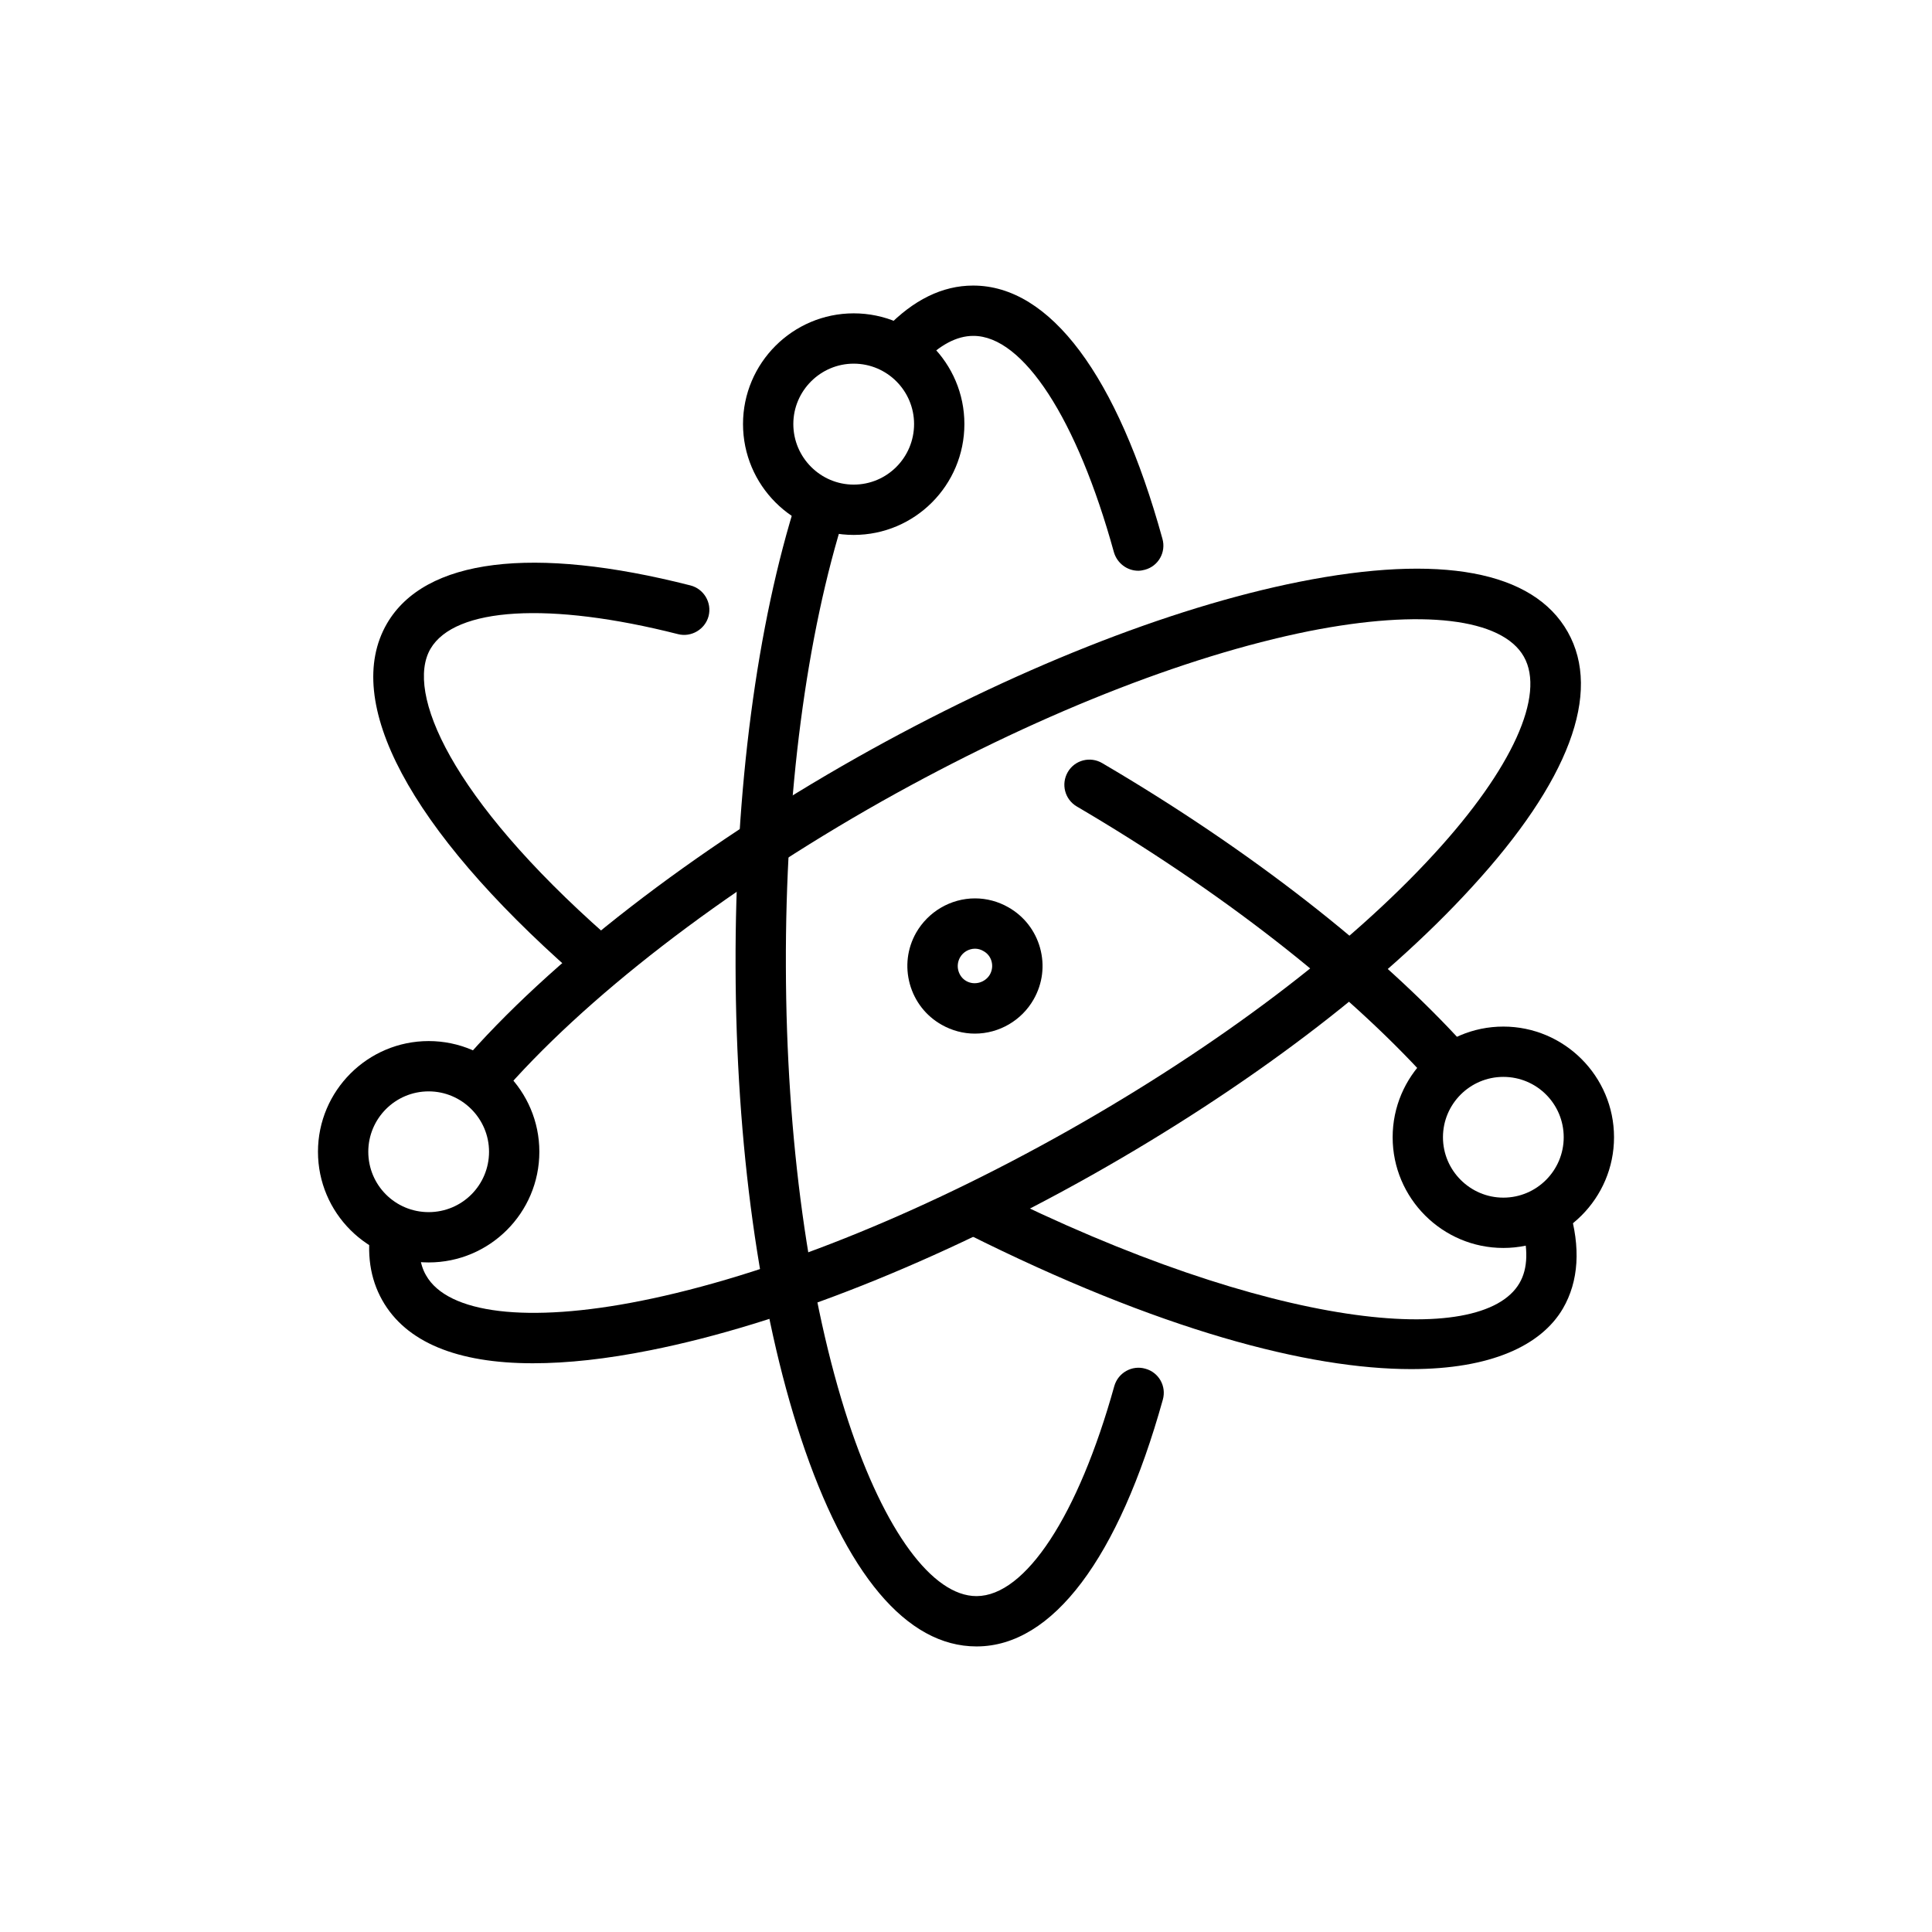
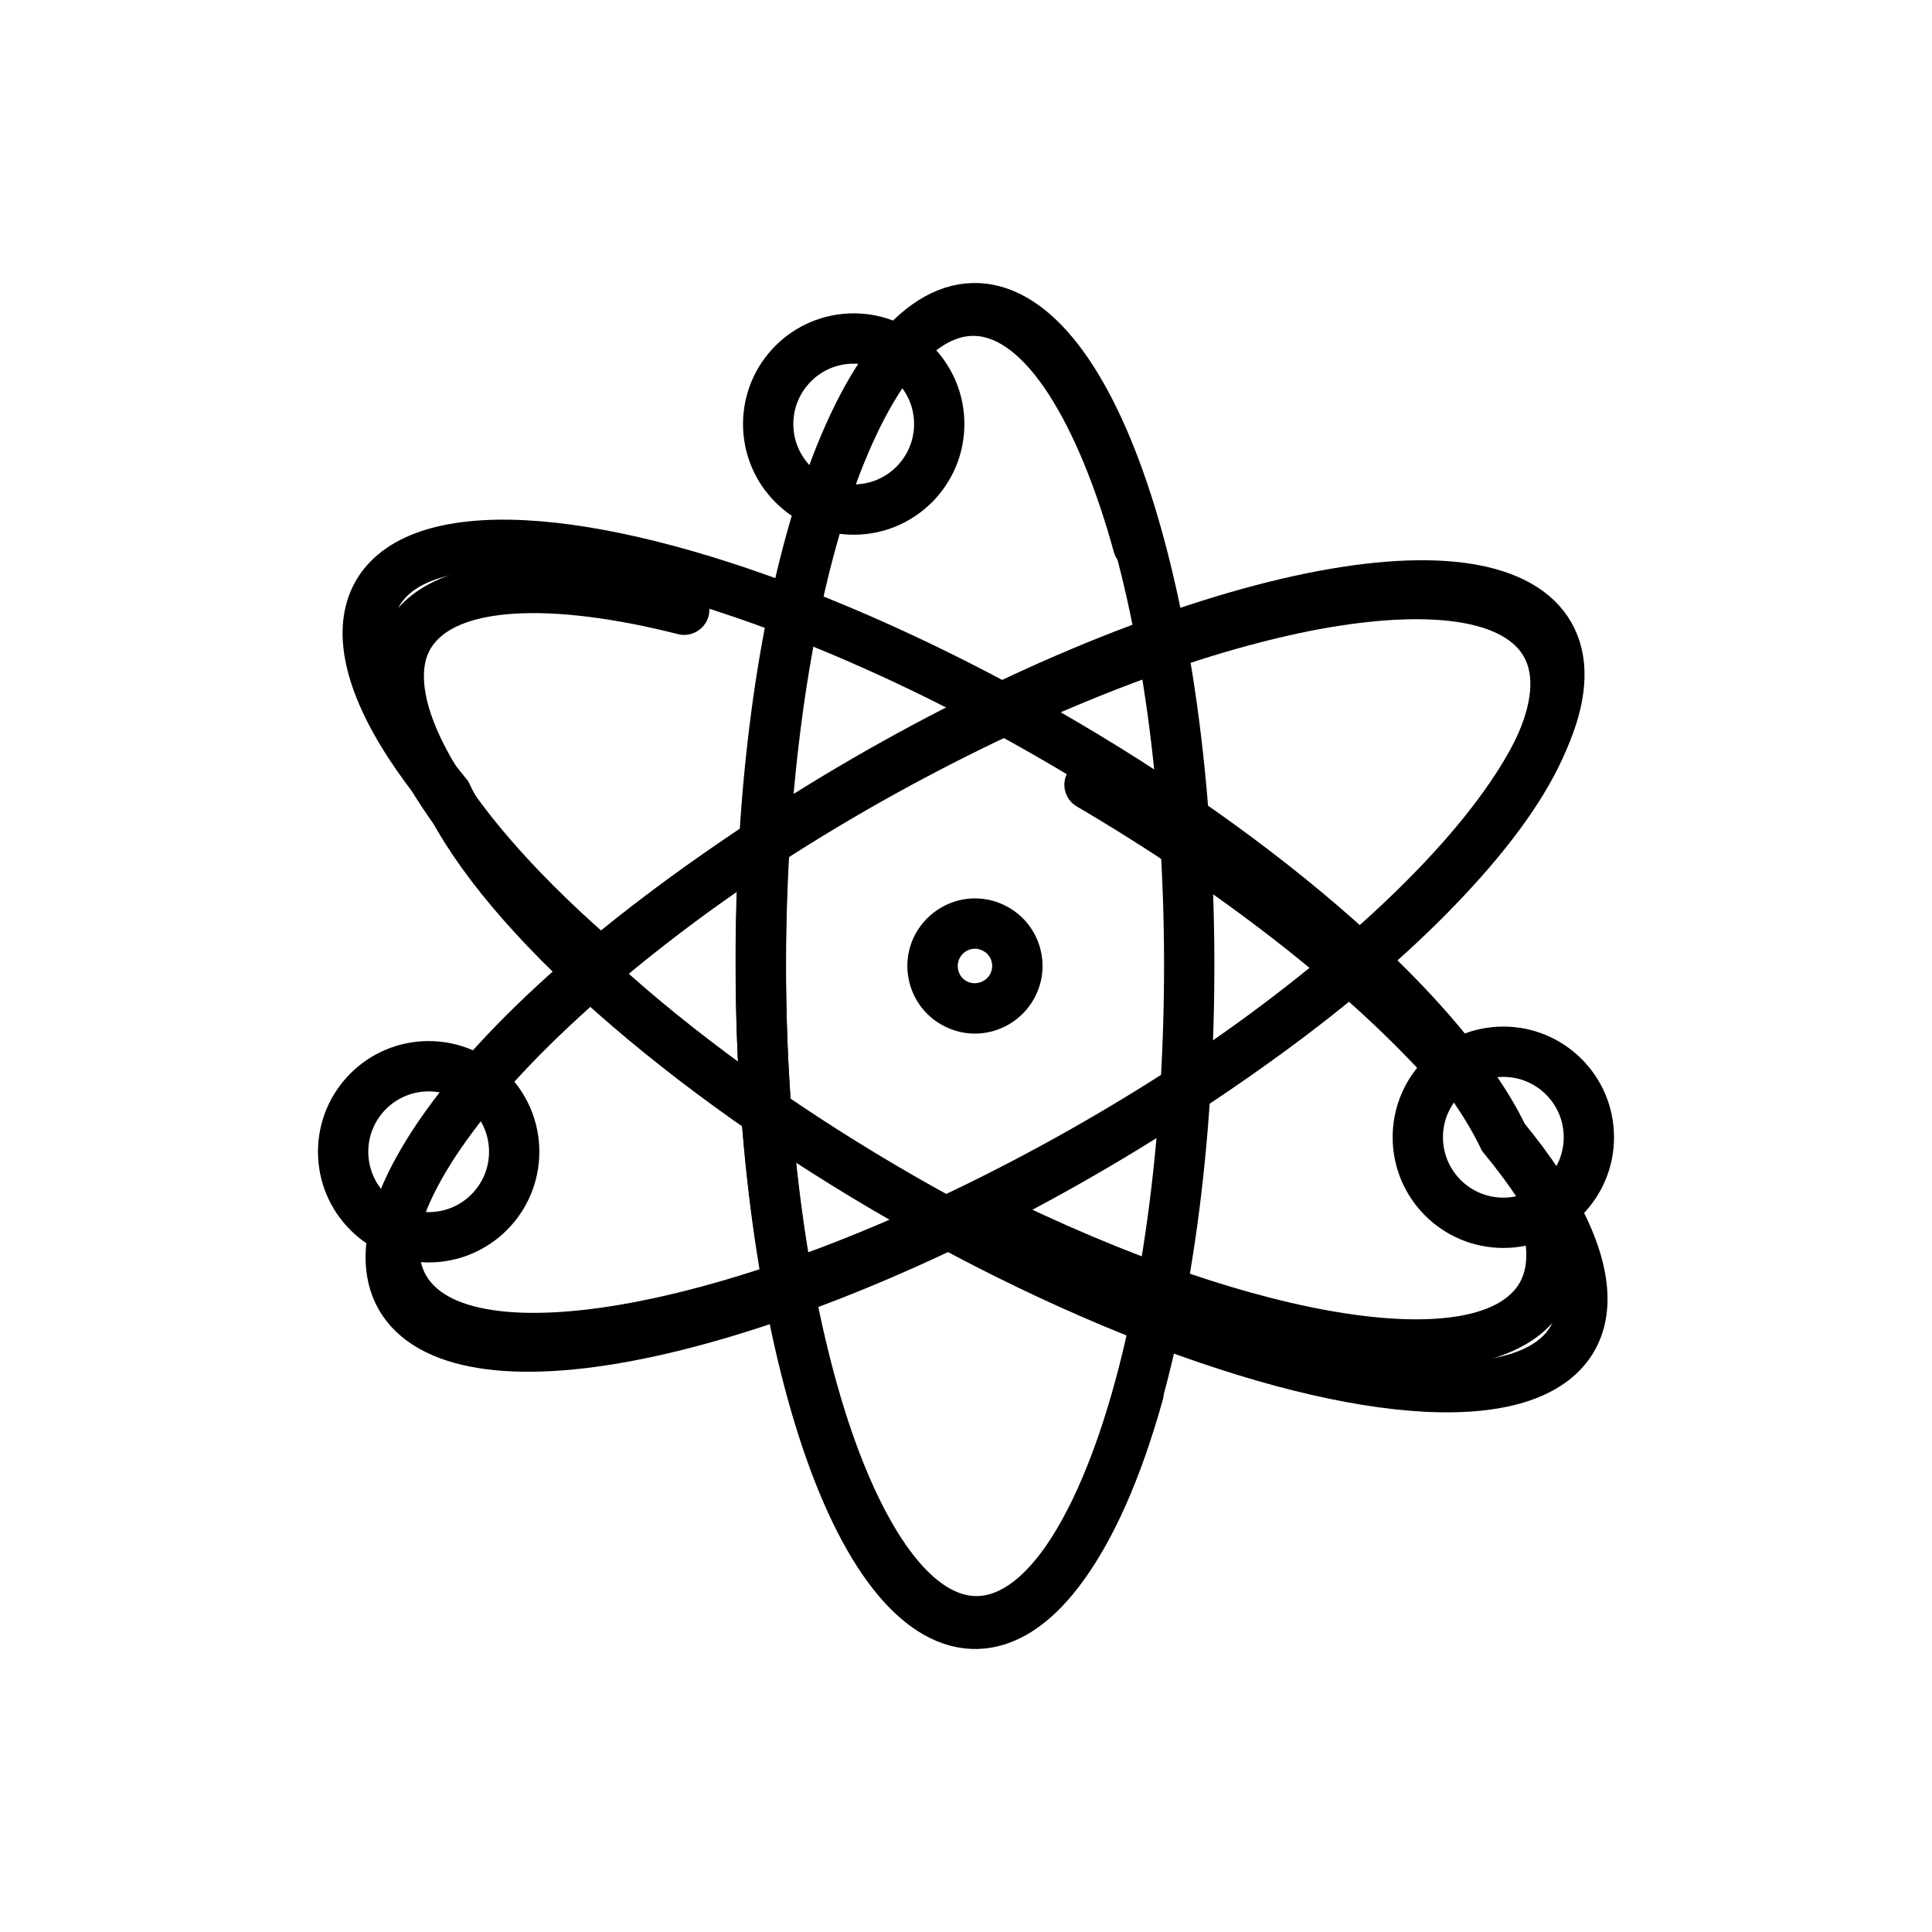
<svg xmlns="http://www.w3.org/2000/svg" viewBox="0 0 96 96" fill="none">
-   <path d="M29.32 48.66C29.02 48.66 28.73 48.56 28.49 48.35C20.35 41.18 16.98 34.85 19.23 30.98C21.11 27.76 26.46 27.09 34.31 29.09C34.97 29.26 35.38 29.94 35.21 30.61C35.04 31.27 34.35 31.68 33.69 31.51C27.31 29.89 22.6 30.17 21.39 32.24C20.14 34.39 22.36 39.62 30.14 46.48C30.66 46.93 30.71 47.72 30.25 48.24C30.01 48.52 29.66 48.67 29.32 48.67V48.66Z" fill="currentColor" />
-   <path d="M70.12 68.03C65.03 68.03 57.62 66.1 48.02 61.29C47.4 60.98 47.15 60.23 47.46 59.62C47.77 59 48.52 58.75 49.13 59.06C63.24 66.12 73.62 66.99 75.5 63.76C75.93 63.03 75.95 62.02 75.58 60.78C75.38 60.12 75.75 59.42 76.41 59.22C77.07 59.01 77.77 59.39 77.97 60.05C78.55 61.99 78.45 63.66 77.66 65.02C76.57 66.88 74.04 68.03 70.12 68.03Z" fill="currentColor" />
-   <path d="M71.89 54.07C71.55 54.07 71.21 53.93 70.97 53.66C66.82 49.08 60.62 44.25 53.5 40.07C52.91 39.72 52.71 38.96 53.06 38.36C53.41 37.76 54.18 37.57 54.77 37.92C62.1 42.22 68.51 47.22 72.82 51.98C73.28 52.49 73.24 53.28 72.73 53.74C72.49 53.96 72.19 54.07 71.89 54.07Z" fill="currentColor" />
-   <path d="M26.48 67.74C22.71 67.74 20.16 66.69 18.99 64.6C18.39 63.53 18.2 62.27 18.45 60.84L20.91 61.27C20.77 62.11 20.85 62.82 21.17 63.37C22.25 65.28 26.23 65.76 31.84 64.64C38.06 63.4 45.59 60.4 53.06 56.19C60.52 51.98 67 47.09 71.28 42.41C75.14 38.2 76.8 34.54 75.72 32.63C74.64 30.72 70.66 30.25 65.05 31.36C58.83 32.61 51.3 35.61 43.83 39.81C35.92 44.27 28.99 49.62 24.81 54.49L22.91 52.86C27.28 47.78 34.45 42.23 42.6 37.63C50.29 33.3 58.09 30.2 64.56 28.91C71.58 27.51 76.19 28.37 77.9 31.4C79.61 34.43 77.96 38.83 73.12 44.1C68.67 48.97 61.98 54.03 54.29 58.37C46.6 62.7 38.8 65.8 32.33 67.09C30.14 67.53 28.19 67.74 26.48 67.74Z" fill="currentColor" />
-   <path d="M56.56 28.36C56.01 28.36 55.51 27.99 55.35 27.44C53.52 20.81 50.84 16.69 48.37 16.69H48.36C47.54 16.69 46.69 17.14 45.84 18.03C45.36 18.53 44.57 18.55 44.07 18.07C43.58 17.59 43.56 16.8 44.04 16.3C45.38 14.9 46.83 14.19 48.35 14.19H48.36C52.18 14.19 55.52 18.66 57.76 26.77C57.95 27.44 57.56 28.13 56.89 28.31C56.78 28.34 56.67 28.36 56.56 28.36Z" fill="currentColor" />
-   <path d="M48.52 81.81C45.05 81.81 42.03 78.22 39.79 71.44C37.72 65.17 36.57 56.86 36.55 48.03C36.52 39.28 37.61 31.02 39.61 24.76C39.82 24.11 40.52 23.74 41.18 23.95C41.84 24.16 42.2 24.87 41.99 25.52C40.07 31.54 39.02 39.53 39.05 48.02C39.07 56.59 40.18 64.63 42.16 70.65C43.95 76.07 46.33 79.31 48.52 79.31H48.53C50.96 79.3 53.58 75.3 55.37 68.87C55.56 68.21 56.25 67.82 56.91 68.01C57.58 68.19 57.97 68.88 57.78 69.55C55.58 77.44 52.3 81.8 48.54 81.81H48.52Z" fill="currentColor" />
-   <path d="M42.42 26.58C39.39 26.58 36.92 24.11 36.92 21.07C36.92 18.04 39.39 15.57 42.42 15.57C45.46 15.57 47.92 18.04 47.92 21.07C47.92 24.11 45.46 26.58 42.42 26.58ZM42.42 18.07C40.77 18.07 39.42 19.42 39.42 21.07C39.42 22.73 40.77 24.08 42.42 24.08C44.08 24.08 45.42 22.73 45.42 21.07C45.42 19.42 44.08 18.07 42.42 18.07Z" fill="currentColor" />
-   <path d="M21.3 62.73C18.27 62.73 15.8 60.27 15.8 57.23C15.8 54.2 18.27 51.73 21.3 51.73C24.33 51.73 26.8 54.2 26.8 57.23C26.8 60.27 24.33 62.73 21.3 62.73ZM21.3 54.23C19.64 54.23 18.3 55.58 18.3 57.23C18.3 58.89 19.64 60.23 21.3 60.23C22.96 60.23 24.3 58.89 24.3 57.23C24.3 55.58 22.95 54.23 21.3 54.23Z" fill="currentColor" />
-   <path d="M74.7 62.01C71.67 62.01 69.2 59.54 69.2 56.51C69.2 53.48 71.67 51.01 74.7 51.01C77.73 51.01 80.2 53.48 80.2 56.51C80.2 59.54 77.73 62.01 74.7 62.01ZM74.7 53.51C73.05 53.51 71.7 54.85 71.7 56.51C71.7 58.16 73.05 59.51 74.7 59.51C76.36 59.51 77.7 58.16 77.7 56.51C77.7 54.85 76.36 53.51 74.7 53.51Z" fill="currentColor" />
-   <path d="M48.44 51.36C47.87 51.36 47.3 51.21 46.79 50.92C46.01 50.48 45.45 49.76 45.21 48.9C44.97 48.03 45.08 47.13 45.52 46.35C46.12 45.3 47.24 44.64 48.45 44.64C49.02 44.64 49.59 44.79 50.1 45.08C50.88 45.52 51.44 46.24 51.68 47.1C51.92 47.97 51.81 48.87 51.36 49.66C50.77 50.7 49.65 51.36 48.44 51.36ZM48.45 47.14C48.14 47.14 47.85 47.31 47.7 47.58C47.59 47.78 47.56 48.01 47.62 48.23C47.68 48.45 47.82 48.64 48.02 48.75C48.43 48.98 48.96 48.82 49.19 48.42C49.3 48.22 49.33 47.99 49.27 47.77C49.21 47.55 49.07 47.37 48.87 47.26C48.74 47.18 48.59 47.14 48.45 47.14Z" fill="currentColor" />
+   <g class="pg-orbits">
+     <path d="M29.32 48.66C29.02 48.66 28.73 48.56 28.49 48.35C20.35 41.18 16.98 34.85 19.23 30.98C21.11 27.76 26.46 27.09 34.31 29.09C34.97 29.26 35.38 29.94 35.21 30.61C35.04 31.27 34.35 31.68 33.69 31.51C27.31 29.89 22.6 30.17 21.39 32.24C20.14 34.39 22.36 39.62 30.14 46.48C30.66 46.93 30.71 47.72 30.25 48.24C30.01 48.52 29.66 48.67 29.32 48.67V48.66Z" fill="currentColor" />
+     <path d="M70.12 68.03C65.03 68.03 57.62 66.1 48.02 61.29C47.4 60.98 47.15 60.23 47.46 59.62C47.77 59 48.52 58.75 49.13 59.06C63.24 66.12 73.62 66.99 75.5 63.76C75.93 63.03 75.95 62.02 75.58 60.78C75.38 60.12 75.75 59.42 76.41 59.22C77.07 59.01 77.77 59.39 77.97 60.05C78.55 61.99 78.45 63.66 77.66 65.02C76.57 66.88 74.04 68.03 70.12 68.03Z" fill="currentColor" />
+     <path d="M71.89 54.07C71.55 54.07 71.21 53.93 70.97 53.66C66.82 49.08 60.62 44.25 53.5 40.07C52.91 39.72 52.71 38.96 53.06 38.36C53.41 37.76 54.18 37.57 54.77 37.92C62.1 42.22 68.51 47.22 72.82 51.98C73.28 52.49 73.24 53.28 72.73 53.74C72.49 53.96 72.19 54.07 71.89 54.07Z" fill="currentColor" />
+     <path d="M26.48 67.74C22.71 67.74 20.16 66.69 18.99 64.6C18.39 63.53 18.2 62.27 18.45 60.84L20.91 61.27C20.77 62.11 20.85 62.82 21.17 63.37C22.25 65.28 26.23 65.76 31.84 64.64C38.06 63.4 45.59 60.4 53.06 56.19C60.52 51.98 67 47.09 71.28 42.41C75.14 38.2 76.8 34.54 75.72 32.63C74.64 30.72 70.66 30.25 65.05 31.36C58.83 32.61 51.3 35.61 43.83 39.81C35.92 44.27 28.99 49.62 24.81 54.49L22.91 52.86C27.28 47.78 34.45 42.23 42.6 37.63C50.29 33.3 58.09 30.2 64.56 28.91C71.58 27.51 76.19 28.37 77.9 31.4C79.61 34.43 77.96 38.83 73.12 44.1C68.67 48.97 61.98 54.03 54.29 58.37C46.6 62.7 38.8 65.8 32.33 67.09C30.14 67.53 28.19 67.74 26.48 67.74Z" fill="currentColor" />
+     <path d="M56.56 28.36C56.01 28.36 55.51 27.99 55.35 27.44C53.52 20.81 50.84 16.69 48.37 16.69H48.36C47.54 16.69 46.69 17.14 45.84 18.03C45.36 18.53 44.57 18.55 44.07 18.07C43.58 17.59 43.56 16.8 44.04 16.3C45.38 14.9 46.83 14.19 48.35 14.19H48.36C52.18 14.19 55.52 18.66 57.76 26.77C57.95 27.44 57.56 28.13 56.89 28.31C56.78 28.34 56.67 28.36 56.56 28.36Z" fill="currentColor" />
+     <path d="M48.52 81.81C45.05 81.81 42.03 78.22 39.79 71.44C37.72 65.17 36.57 56.86 36.55 48.03C36.52 39.28 37.61 31.02 39.61 24.76C39.82 24.11 40.52 23.74 41.18 23.95C41.84 24.16 42.2 24.87 41.99 25.52C40.07 31.54 39.02 39.53 39.05 48.02C39.07 56.59 40.18 64.63 42.16 70.65C43.95 76.07 46.33 79.31 48.52 79.31H48.53C50.96 79.3 53.58 75.3 55.37 68.87C55.56 68.21 56.25 67.82 56.91 68.01C57.58 68.19 57.97 68.88 57.78 69.55C55.58 77.44 52.3 81.8 48.54 81.81H48.52Z" fill="currentColor" />
+   </g>
+   <path class="pg-trail pg-trail--a" pathLength="100" d="M42.42 21.07A10.6 32.56 0 1 0 54.48 74.93A10.6 32.56 0 1 0 42.42 21.07Z" stroke="currentColor" stroke-width="2.5" stroke-linecap="round" />
+   <path class="pg-trail pg-trail--b" pathLength="100" d="M21.3 57.23A32.56 10.6 -30 1 0 75.6 38.77A32.56 10.6 -30 1 0 21.3 57.23Z" stroke="currentColor" stroke-width="2.5" stroke-linecap="round" />
+   <path class="pg-trail pg-trail--c" pathLength="100" d="M74.7 56.51A32.56 10.6 30 1 0 22.2 39.49A32.56 10.6 30 1 0 74.7 56.51Z" stroke="currentColor" stroke-width="2.5" stroke-linecap="round" />
+   <circle class="pg-electron pg-electron--a pg-lead" r="4.25" transform="translate(42.42 21.07)" stroke="currentColor" stroke-width="2.5" />
+   <circle class="pg-electron pg-electron--b" r="4.25" transform="translate(21.3 57.23)" stroke="currentColor" stroke-width="2.5" />
+   <circle class="pg-electron pg-electron--c" r="4.25" transform="translate(74.7 56.51)" stroke="currentColor" stroke-width="2.5" />
+   <path class="pg-nucleus" d="M48.44 51.36C47.87 51.36 47.3 51.21 46.79 50.92C46.01 50.48 45.45 49.76 45.21 48.9C44.97 48.03 45.08 47.13 45.52 46.35C46.12 45.3 47.24 44.64 48.45 44.64C49.02 44.64 49.59 44.79 50.1 45.08C50.88 45.52 51.44 46.24 51.68 47.1C51.92 47.97 51.81 48.87 51.36 49.66C50.77 50.7 49.65 51.36 48.44 51.36ZM48.45 47.14C48.14 47.14 47.85 47.31 47.7 47.58C47.59 47.78 47.56 48.01 47.62 48.23C47.68 48.45 47.82 48.64 48.02 48.75C48.43 48.98 48.96 48.82 49.19 48.42C49.3 48.22 49.33 47.99 49.27 47.77C49.21 47.55 49.07 47.37 48.87 47.26C48.74 47.18 48.59 47.14 48.45 47.14Z" fill="currentColor" />
</svg>
